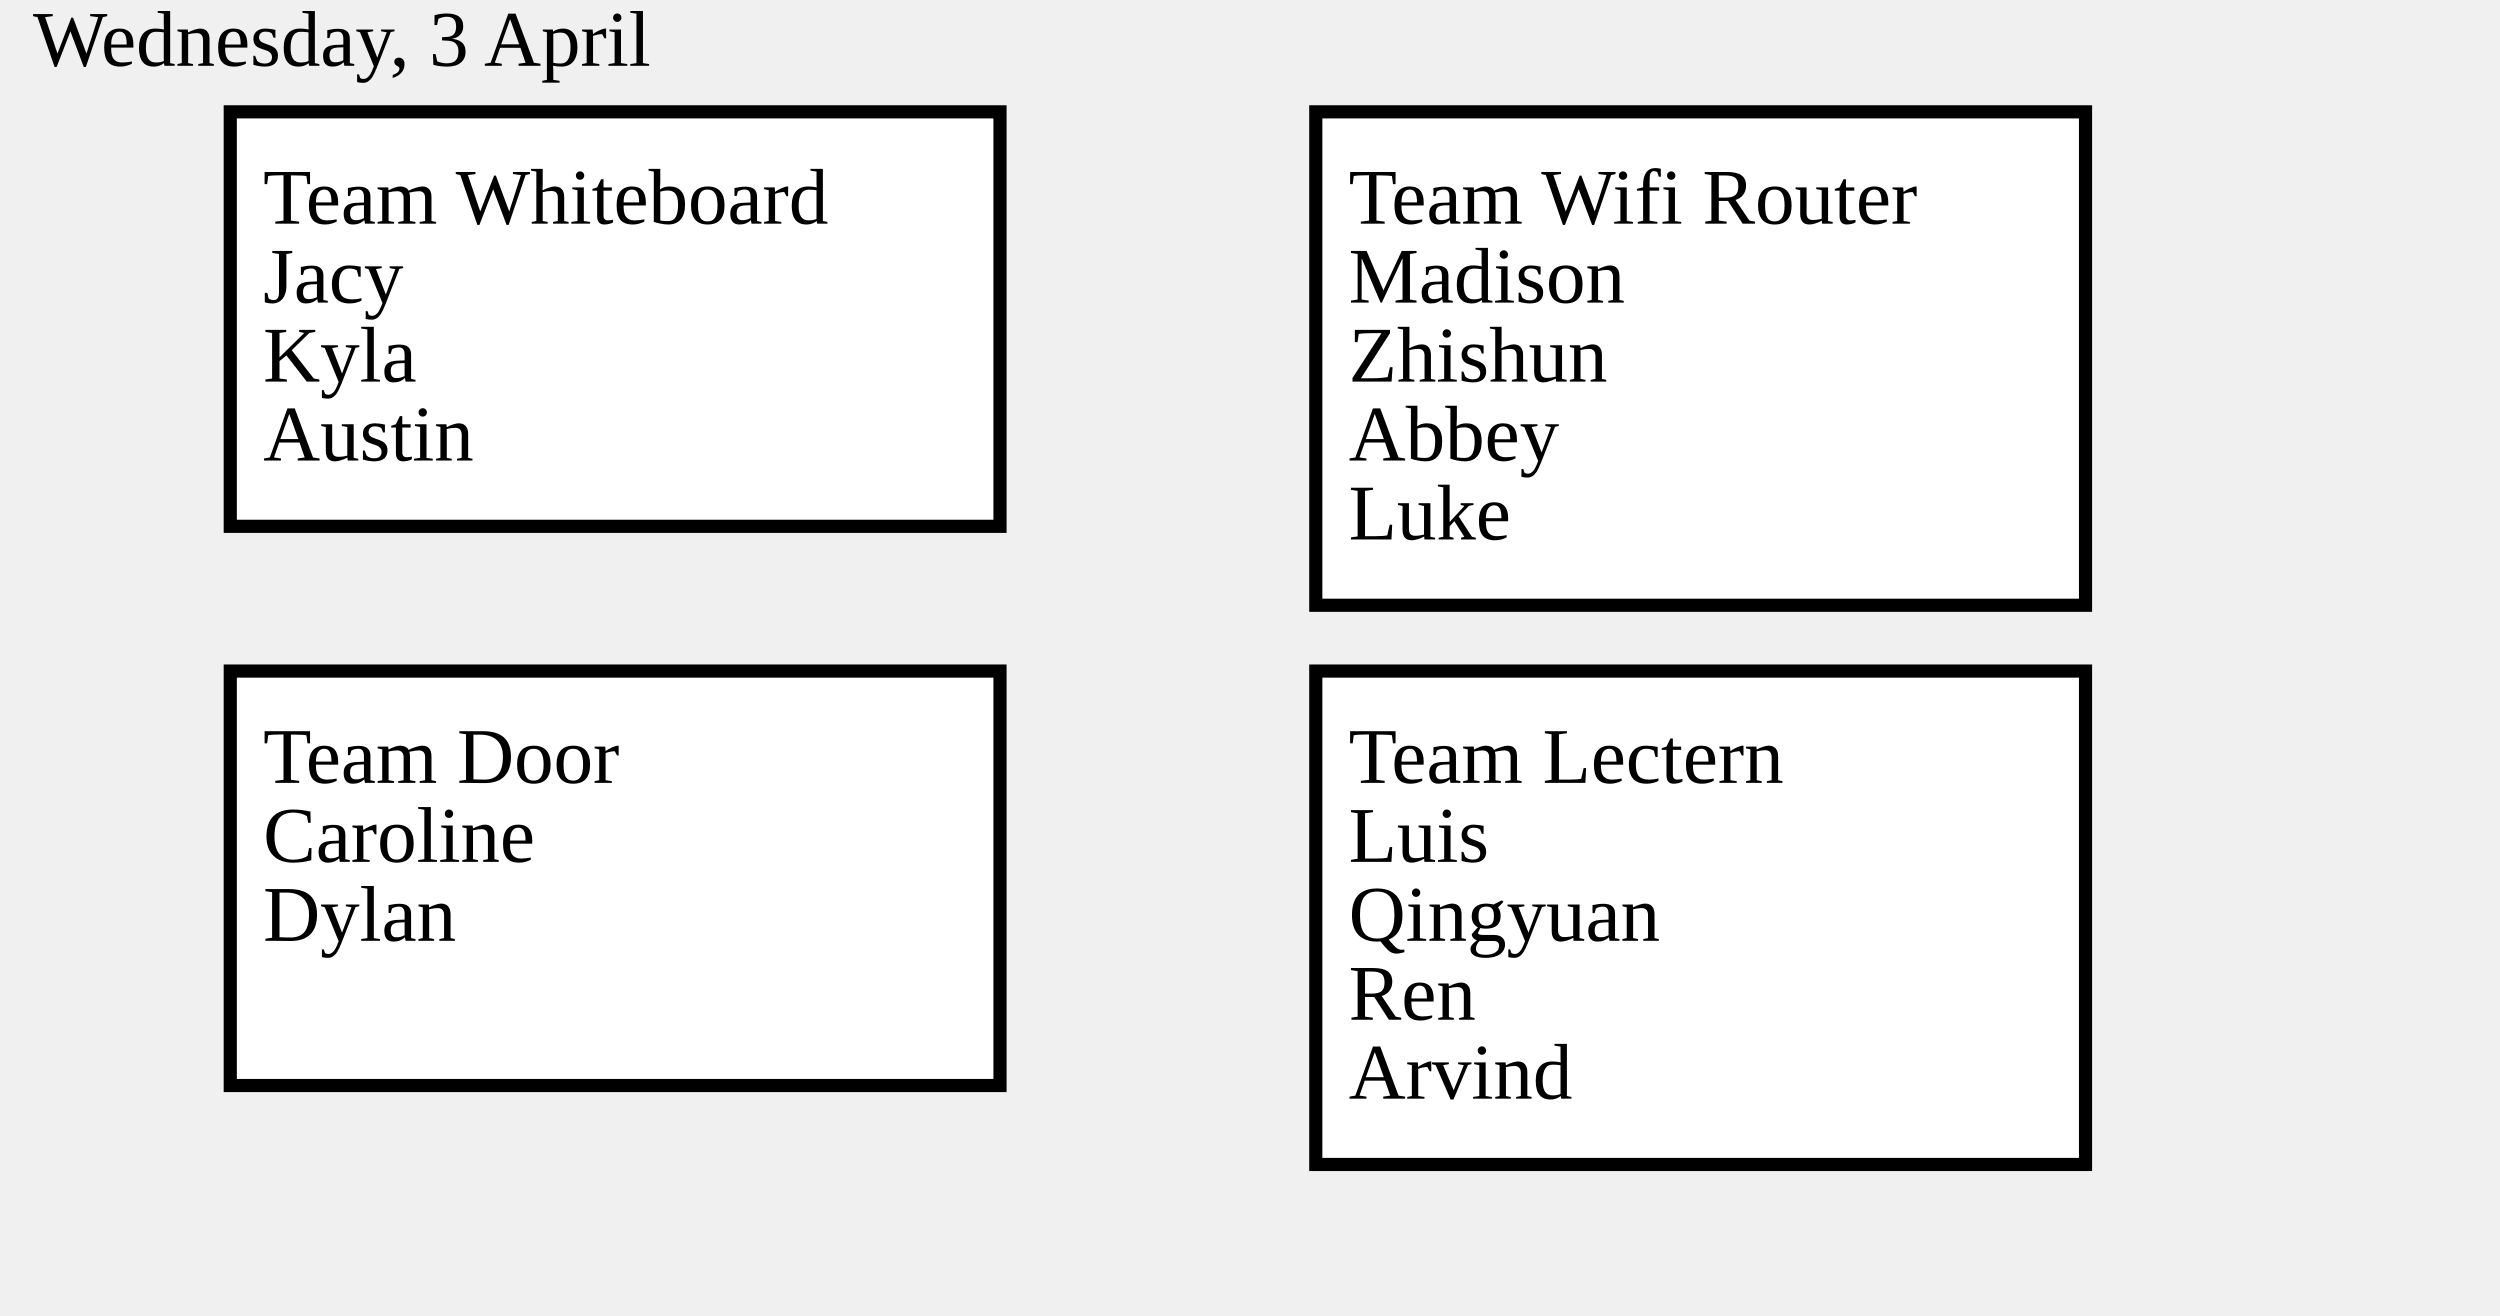
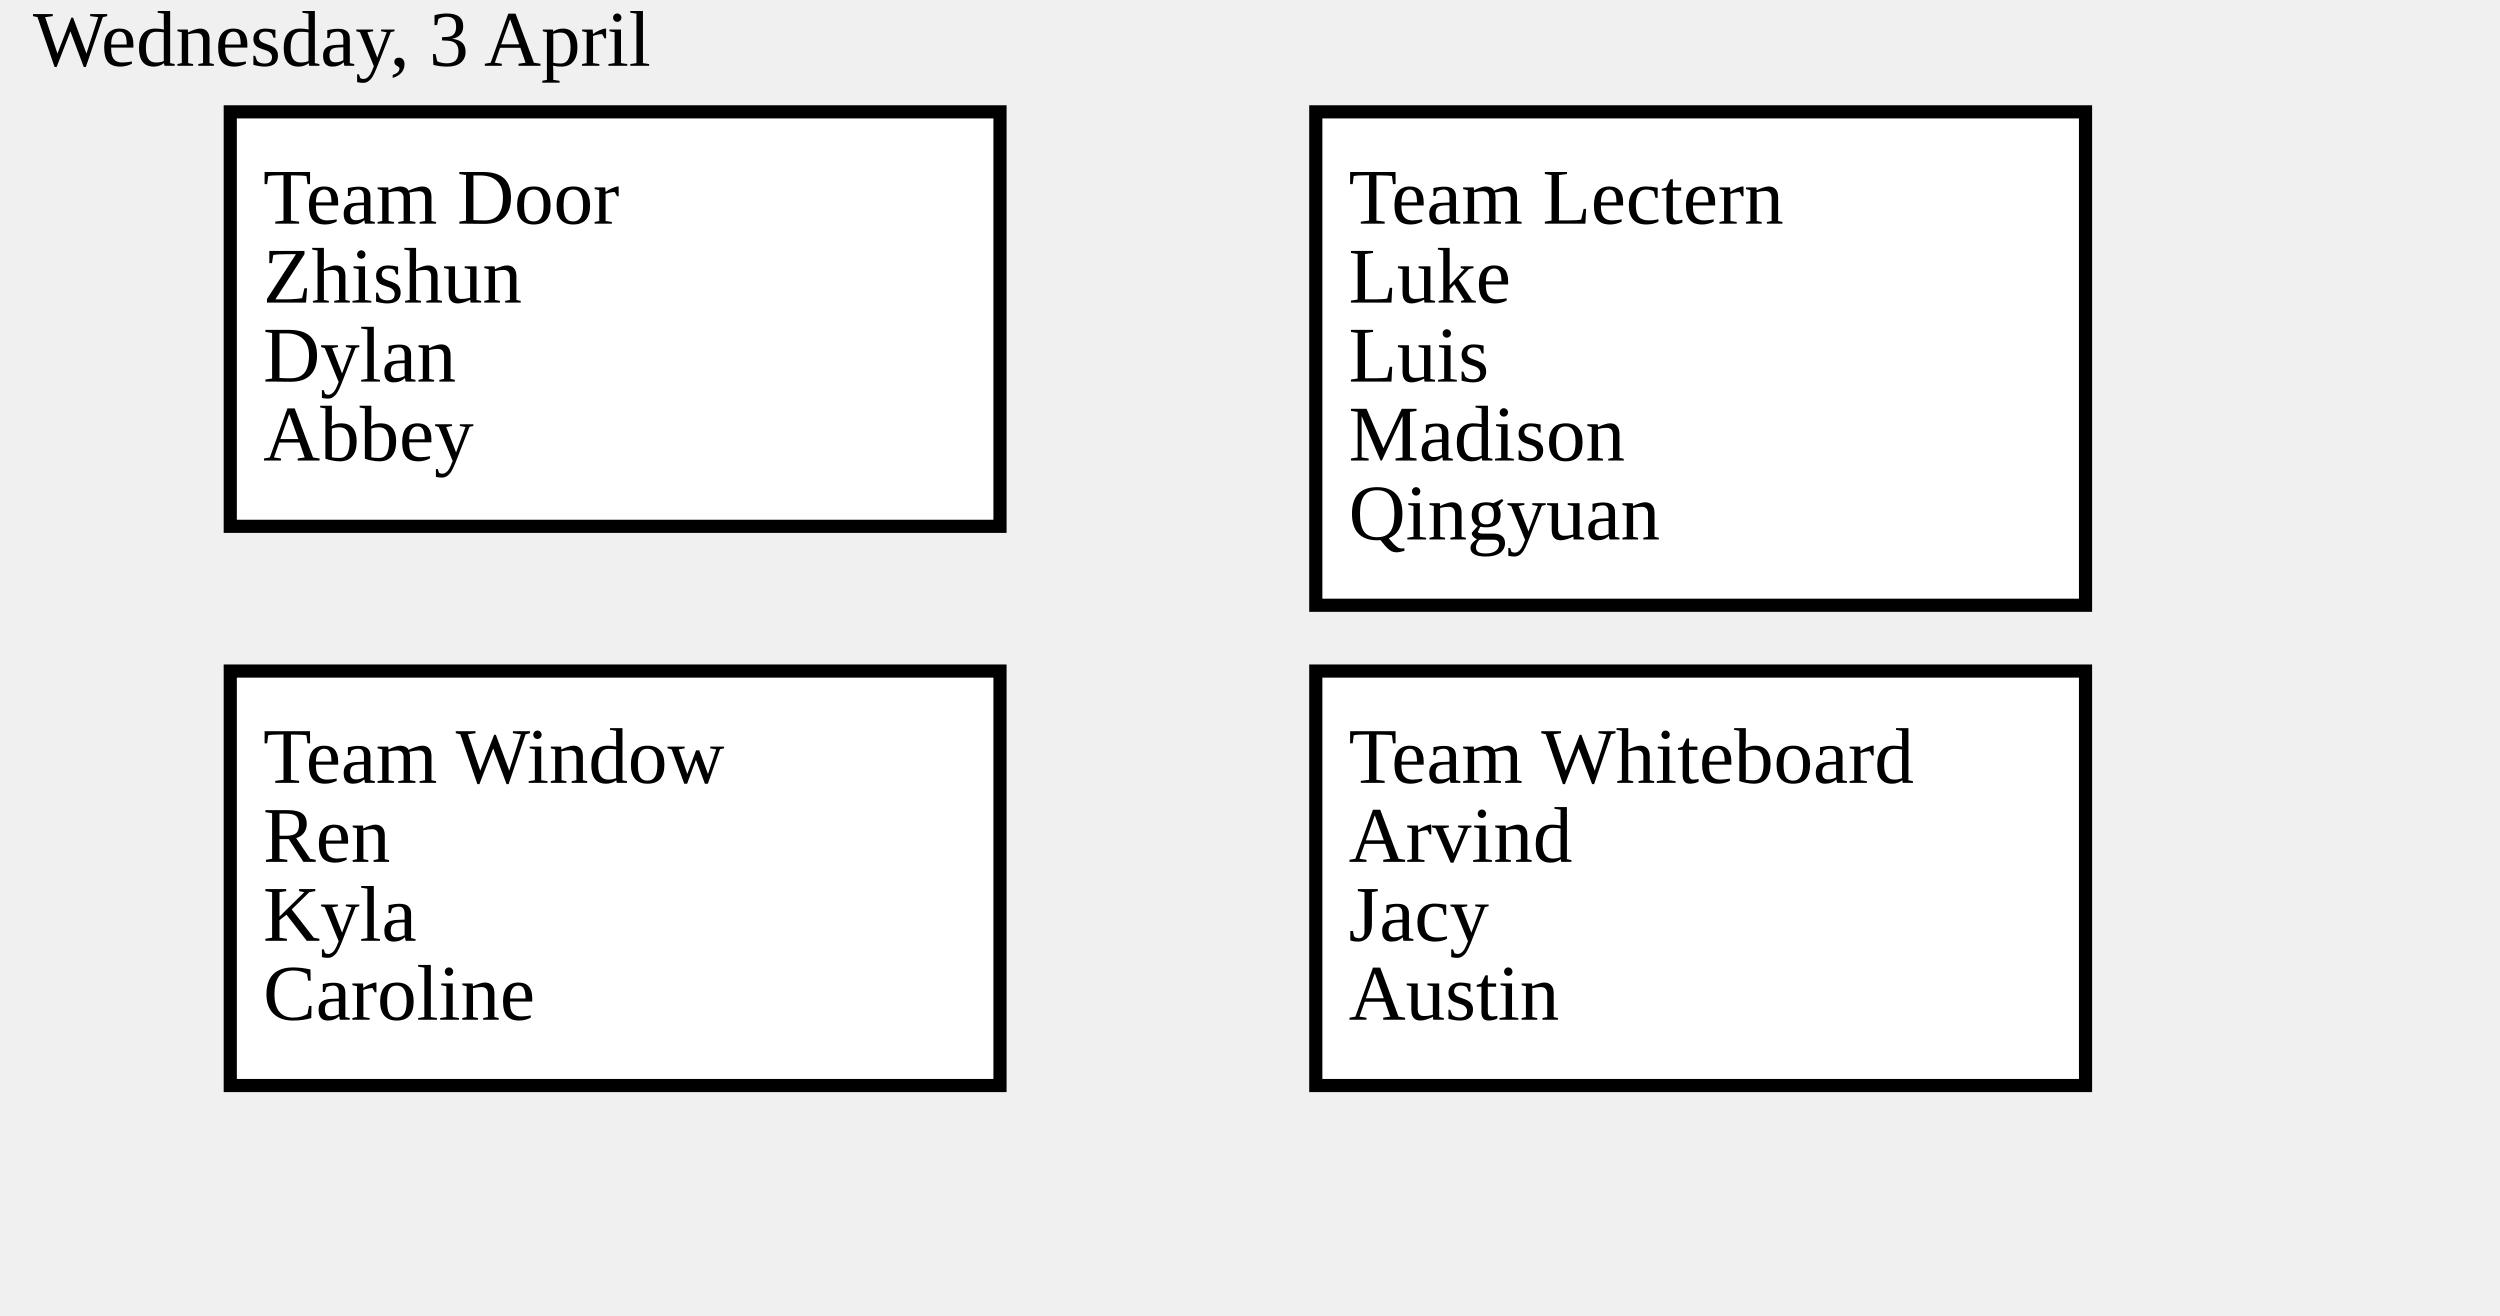
<svg xmlns="http://www.w3.org/2000/svg" width="380" height="200" viewBox="0 0 380 200" displayInline="False">
  <defs>
</defs>
-   <rect x="200" y="102" width="117" height="75" fill="#ffffff" stroke-width="2" stroke="black" />
-   <text x="205" y="119" font-size="12" fill="black">Team Lectern</text>
-   <text x="205" y="131" font-size="12" fill="black">Luis</text>
-   <text x="205" y="143" font-size="12" fill="black">Qingyuan</text>
-   <text x="205" y="155" font-size="12" fill="black">Ren</text>
-   <text x="205" y="167" font-size="12" fill="black">Arvind</text>
+   <rect x="200" y="102" width="117" height="63" fill="#ffffff" stroke-width="2" stroke="black" />
+   <text x="205" y="119" font-size="12" fill="black">Team Whiteboard</text>
+   <text x="205" y="131" font-size="12" fill="black">Arvind</text>
+   <text x="205" y="143" font-size="12" fill="black">Jacy</text>
+   <text x="205" y="155" font-size="12" fill="black">Austin</text>
  <rect x="35" y="17" width="117" height="63" fill="#ffffff" stroke-width="2" stroke="black" />
-   <text x="40" y="34" font-size="12" fill="black">Team Whiteboard</text>
-   <text x="40" y="46" font-size="12" fill="black">Jacy</text>
-   <text x="40" y="58" font-size="12" fill="black">Kyla</text>
-   <text x="40" y="70" font-size="12" fill="black">Austin</text>
+   <text x="40" y="34" font-size="12" fill="black">Team Door</text>
+   <text x="40" y="46" font-size="12" fill="black">Zhishun</text>
+   <text x="40" y="58" font-size="12" fill="black">Dylan</text>
+   <text x="40" y="70" font-size="12" fill="black">Abbey</text>
  <rect x="200" y="17" width="117" height="75" fill="#ffffff" stroke-width="2" stroke="black" />
-   <text x="205" y="34" font-size="12" fill="black">Team Wifi Router</text>
-   <text x="205" y="46" font-size="12" fill="black">Madison</text>
-   <text x="205" y="58" font-size="12" fill="black">Zhishun</text>
-   <text x="205" y="70" font-size="12" fill="black">Abbey</text>
-   <text x="205" y="82" font-size="12" fill="black">Luke</text>
+   <text x="205" y="34" font-size="12" fill="black">Team Lectern</text>
+   <text x="205" y="46" font-size="12" fill="black">Luke</text>
+   <text x="205" y="58" font-size="12" fill="black">Luis</text>
+   <text x="205" y="70" font-size="12" fill="black">Madison</text>
+   <text x="205" y="82" font-size="12" fill="black">Qingyuan</text>
  <rect x="35" y="102" width="117" height="63" fill="#ffffff" stroke-width="2" stroke="black" />
-   <text x="40" y="119" font-size="12" fill="black">Team Door</text>
-   <text x="40" y="131" font-size="12" fill="black">Caroline</text>
-   <text x="40" y="143" font-size="12" fill="black">Dylan</text>
+   <text x="40" y="119" font-size="12" fill="black">Team Window</text>
+   <text x="40" y="131" font-size="12" fill="black">Ren</text>
+   <text x="40" y="143" font-size="12" fill="black">Kyla</text>
+   <text x="40" y="155" font-size="12" fill="black">Caroline</text>
  <text x="5" y="10" font-size="12" fill="black">Wednesday, 3 April</text>
</svg>
